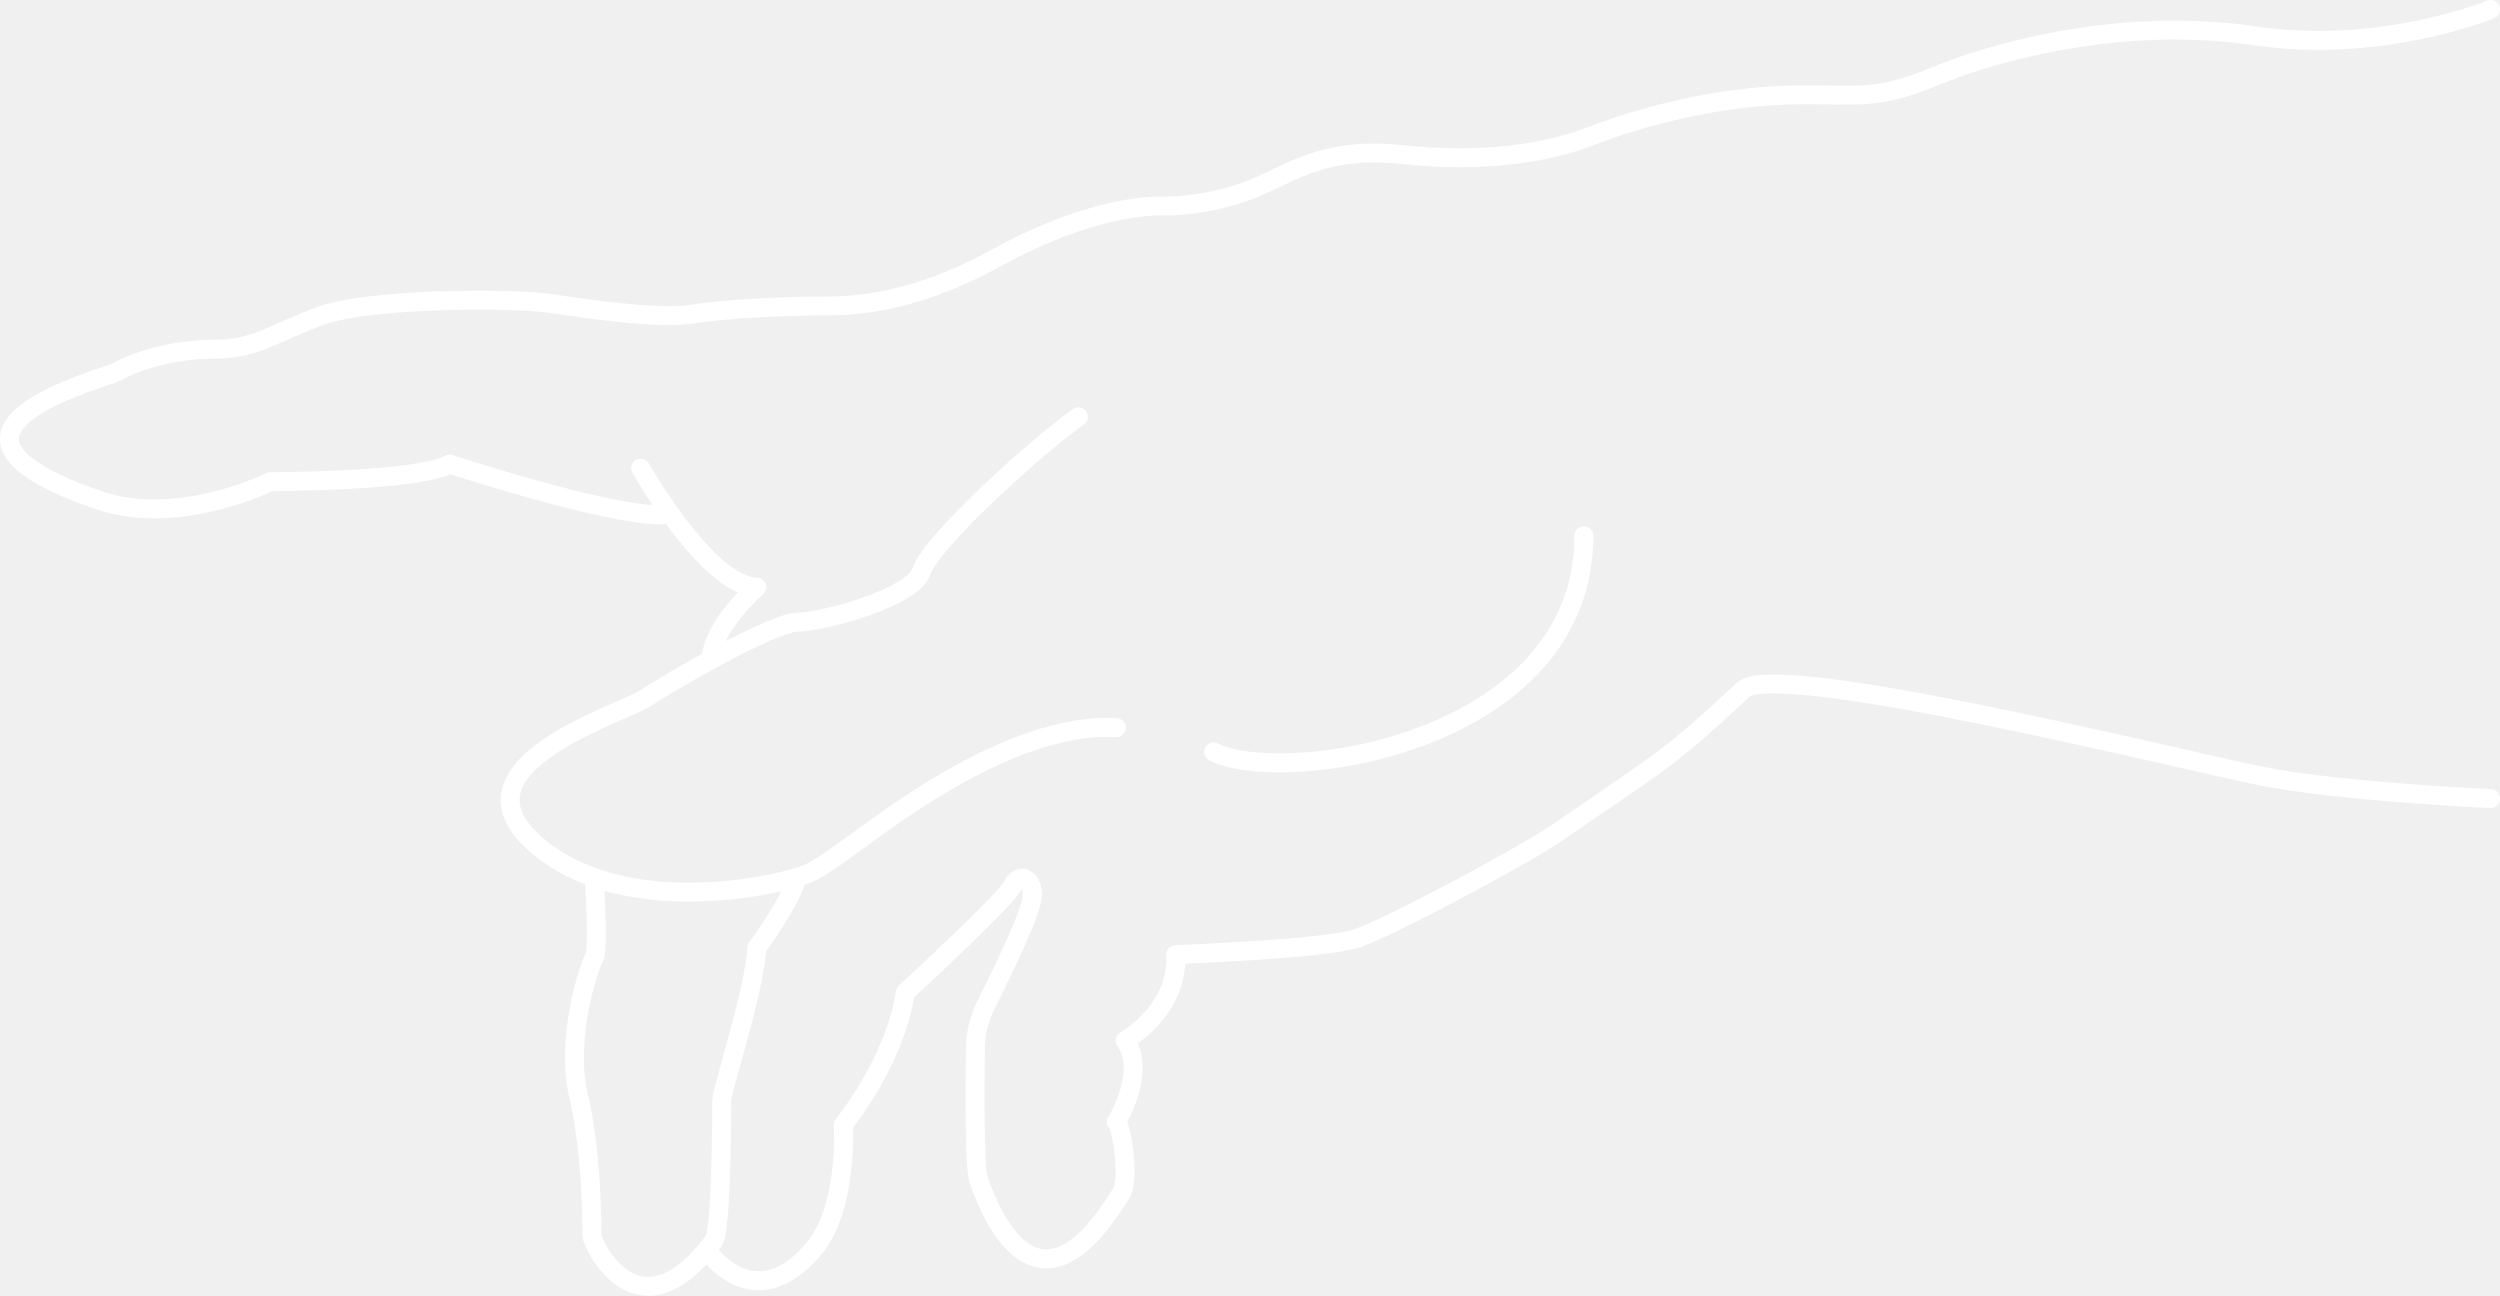
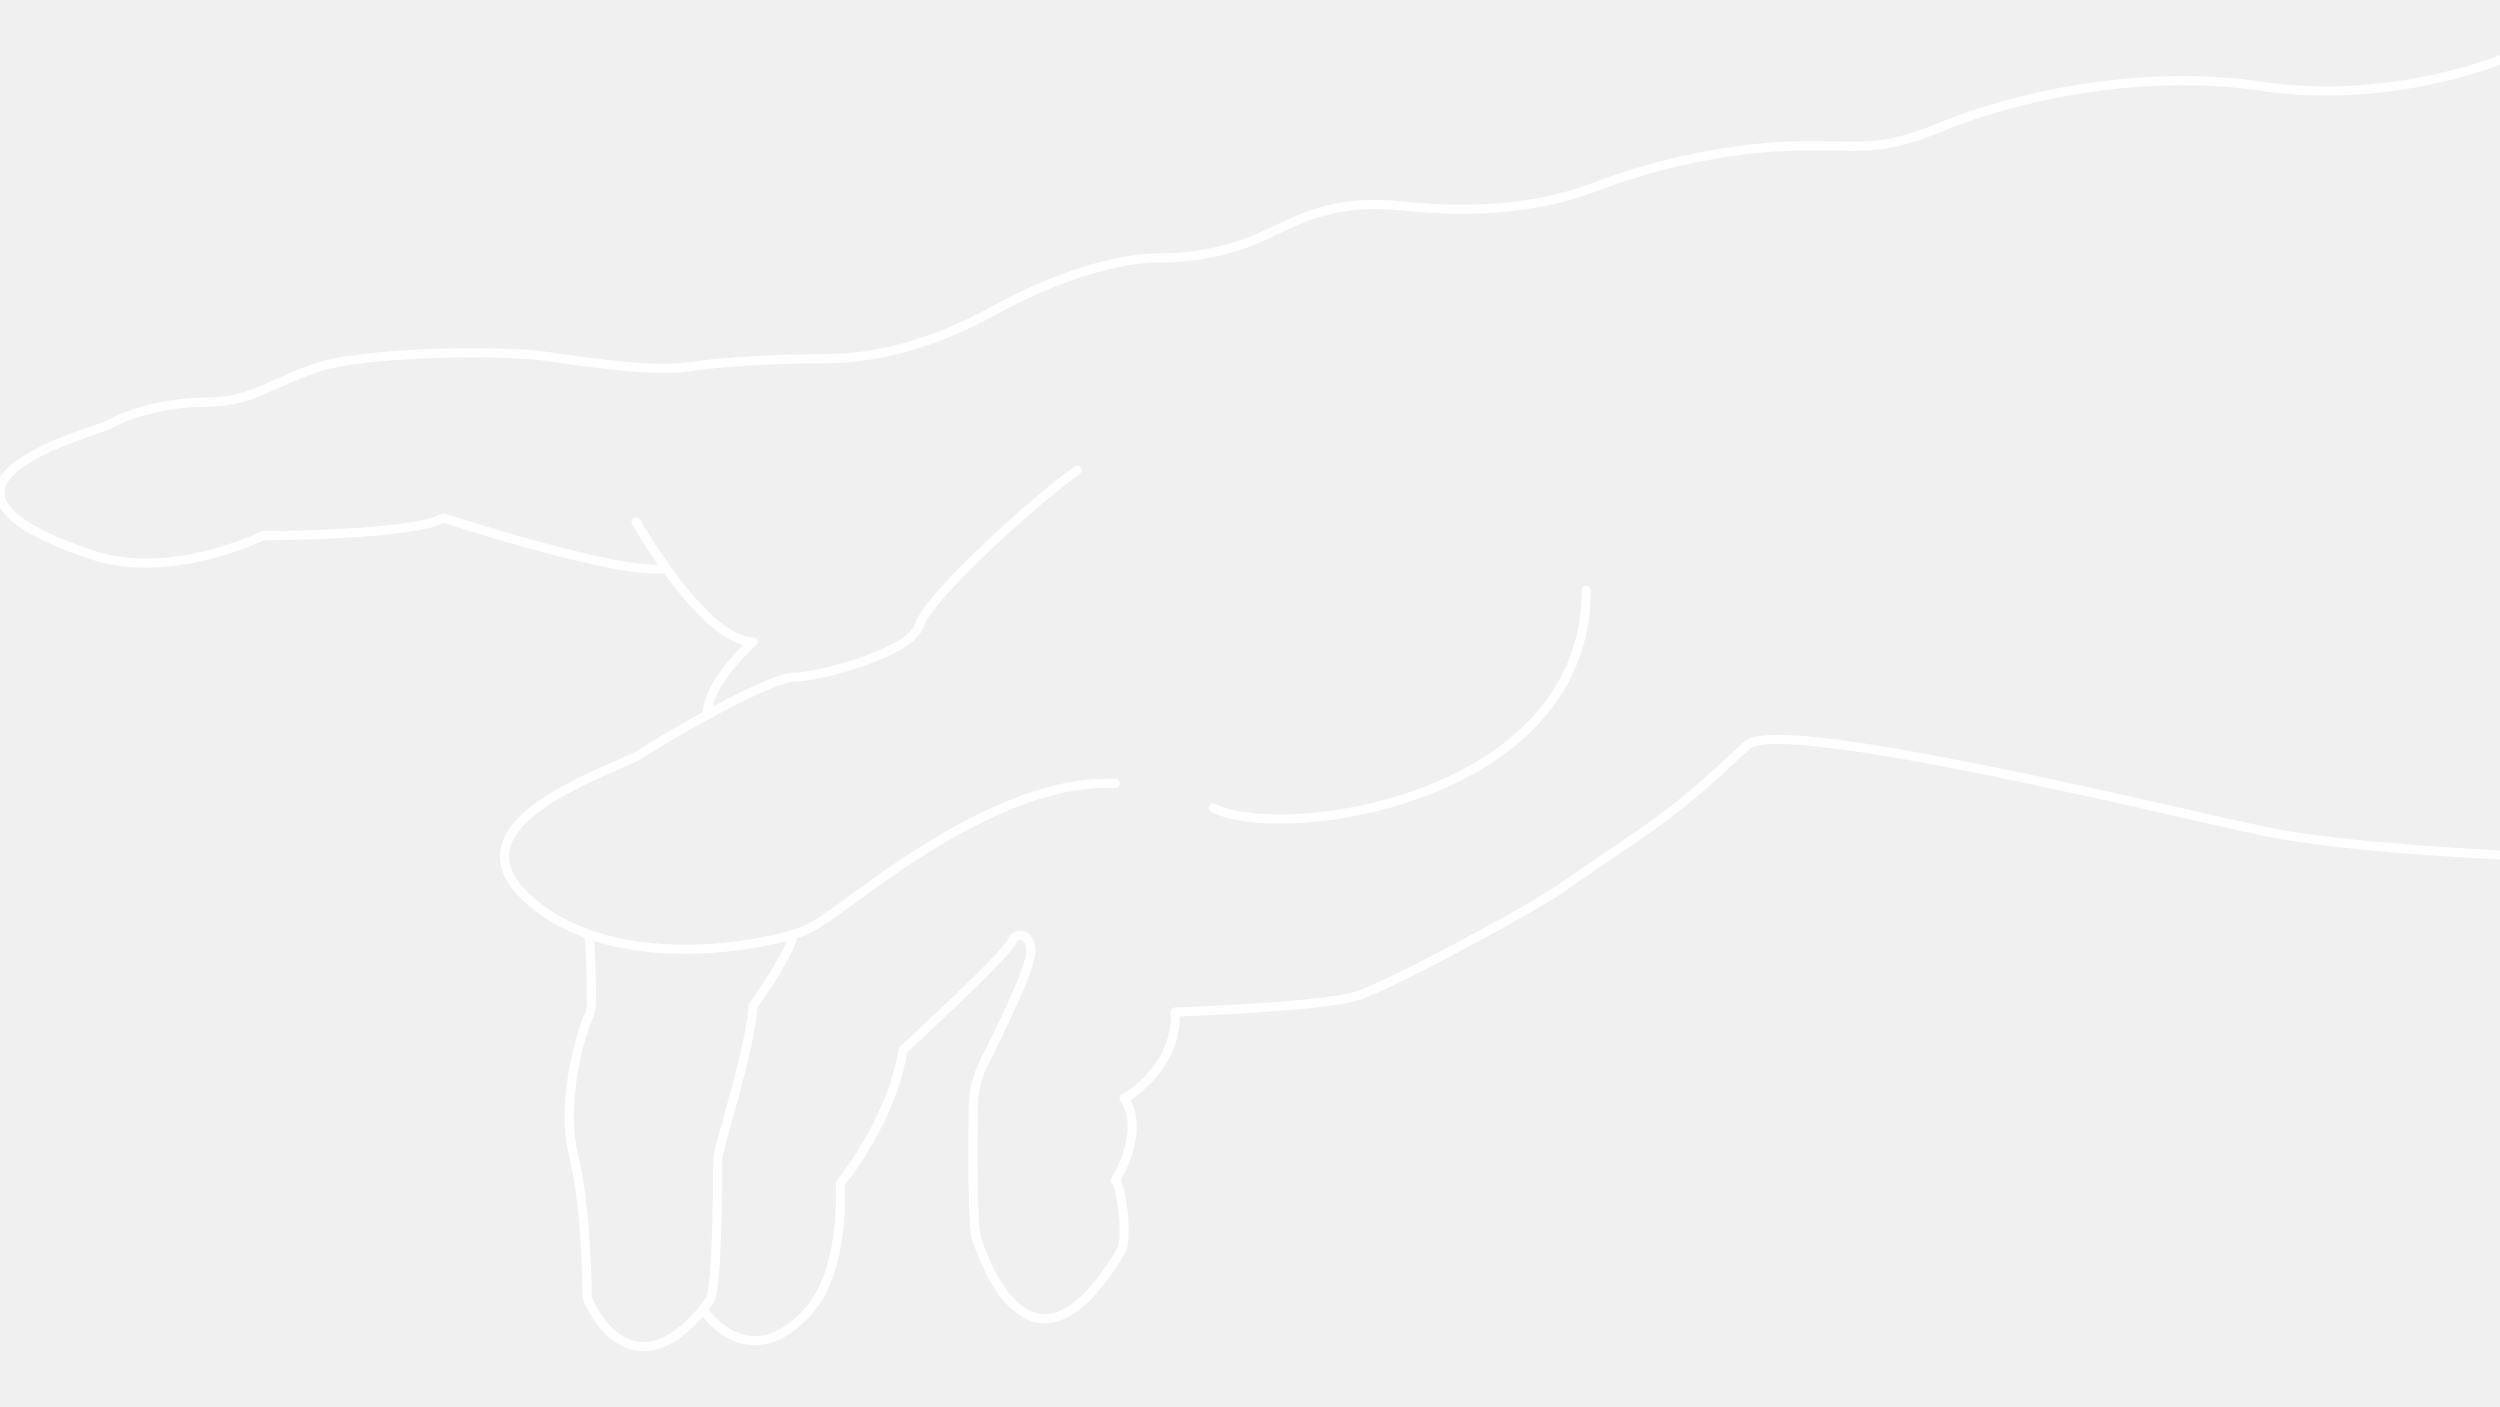
- <svg xmlns="http://www.w3.org/2000/svg" id="Ebene_2" data-name="Ebene 2" viewBox="0 0 925.04 479.45">
-   <defs>
-     <style>.cls-1{fill:none;stroke:#fff;stroke-linecap:round;stroke-linejoin:round;stroke-width:7px;}</style>
-   </defs>
-   <path class="cls-1" d="M1246.5,558.5c-16,3-81.69-18.5-81.69-18.5-11.68,6.5-66.31,6.5-66.31,6.5s-33.81,16.86-63,7c-77-26,2-45,7-48s19-8,35-8,22-6,39.91-12.45,70.09-6.55,84.09-4.55,40,6,53,4,35-3,49-3,35-2,64-18,51-19,60-19a90.4,90.4,0,0,0,36-7c14-6,26-15,54-12s52,0,70-7,45-14,71-15,32,3,56-7,71-22,118-15,87.5-9.72,87.5-9.72M1397.5,522.5c-16.61,11.72-55,47-58,57s-37,19-46,19-47,22-56,28-74,25-41,54,92,15,101,11,23.45-17.12,46-31c26-16,49-24,68-23m-149.86-25.17c.13-12.17,16.86-26.83,16.86-26.83-18,0-43-44-43-44M1218.32,693s1.81,26.85,0,29.68-10.82,29.84-5.82,50.84,5,49,5,52,17,39.29,45,2c3-4,3-48,3-52s12-40,13-56.48c0,0,13.5-18.55,14.75-26M1920,663.76s-55.91-2.54-84.5-8.26c-30-6-179.73-43.42-192-32-29,27-30,26-69,53-11.06,7.66-61.85,35-74,39-12,4-67,6-67,6,1,21-18.73,31.75-18.73,31.75,8.27,11.75-3.27,30.22-3.27,30.22,2,1,5,21,2,26-33.18,55.31-51,1-53-5-1.47-4.42-1.32-33.25-1.14-48.14a37.56,37.56,0,0,1,4-16.44c6.07-12,17.11-34.62,17.11-40.42,0-8-6-7-7-4-1.58,4.74-40,40-40,40-4,26-23,49-23,49s2,31-11.14,46.21c-22.36,25.89-39.39,0-39.39,0M1447.5,646.5c26,13,137-3,137-80" transform="translate(-998.46 -368.28)" />
+ <svg xmlns="http://www.w3.org/2000/svg" version="1.1" id="Ebene_2_1_" x="0px" y="0px" viewBox="0 0 1920 1080" style="enable-background:new 0 0 1920 1080;" xml:space="preserve">
+   <style type="text/css">
+ 	.st0{fill:none;stroke:#FFFFFF;stroke-width:7;stroke-linecap:round;stroke-linejoin:round;}
+ </style>
+   <path class="st0" d="M511.4,436.5c-33.5,6.3-170.8-38.7-170.8-38.7c-24.4,13.6-138.7,13.6-138.7,13.6S131.2,446.6,70.1,426  c-161-54.4,4.2-94.1,14.6-100.4c10.5-6.3,39.7-16.7,73.2-16.7s46-12.5,83.5-26s146.6-13.7,175.9-9.5c29.3,4.2,83.7,12.5,110.8,8.4  c27.2-4.2,73.2-6.3,102.5-6.3s73.2-4.2,133.9-37.6S871.2,198,890,198c25.8,0.3,51.5-4.7,75.3-14.6c29.3-12.5,54.4-31.4,112.9-25.1  c58.6,6.3,108.8,0,146.4-14.6c37.6-14.6,94.1-29.3,148.5-31.4s66.9,6.3,117.1-14.6c50.2-20.9,148.5-46,246.8-31.4  c98.3,14.6,183-20.3,183-20.3 M827.2,361.2c-34.7,24.5-115,98.3-121.3,119.2c-6.3,20.9-77.4,39.7-96.2,39.7s-98.3,46-117.1,58.6  c-18.8,12.5-154.8,52.3-85.7,112.9s192.4,31.4,211.2,23s49-35.8,96.2-64.8c54.4-33.5,102.5-50.2,142.2-48.1 M543.1,549  c0.3-25.5,35.3-56.1,35.3-56.1c-37.6,0-89.9-92-89.9-92 M452.5,717.8c0,0,3.8,56.2,0,62.1c-3.8,5.9-22.6,62.4-12.2,106.3  c10.5,43.9,10.5,102.5,10.5,108.8c0,6.3,35.6,82.2,94.1,4.2c6.3-8.4,6.3-100.4,6.3-108.8s25.1-83.7,27.2-118.1  c0,0,28.2-38.8,30.8-54.4 M1920,656.6c0,0-116.9-5.3-176.7-17.3c-62.7-12.5-375.9-90.8-401.6-66.9c-60.7,56.5-62.7,54.4-144.3,110.8  c-23.1,16-129.4,73.2-154.8,81.6c-25.1,8.4-140.1,12.5-140.1,12.5c2.1,43.9-39.2,66.4-39.2,66.4c17.3,24.6-6.8,63.2-6.8,63.2  c4.2,2.1,10.5,43.9,4.2,54.4c-69.4,115.7-106.7,2.1-110.8-10.5c-3.1-9.2-2.8-69.5-2.4-100.7c0.1-11.9,3-23.7,8.4-34.4  c12.7-25.1,35.8-72.4,35.8-84.5c0-16.7-12.5-14.6-14.6-8.4c-3.3,9.9-83.7,83.7-83.7,83.7c-8.4,54.4-48.1,102.5-48.1,102.5  s4.2,64.8-23.3,96.6c-46.8,54.1-82.4,0-82.4,0 M931.8,620.5c54.4,27.2,286.5-6.3,286.5-167.3" />
</svg>
